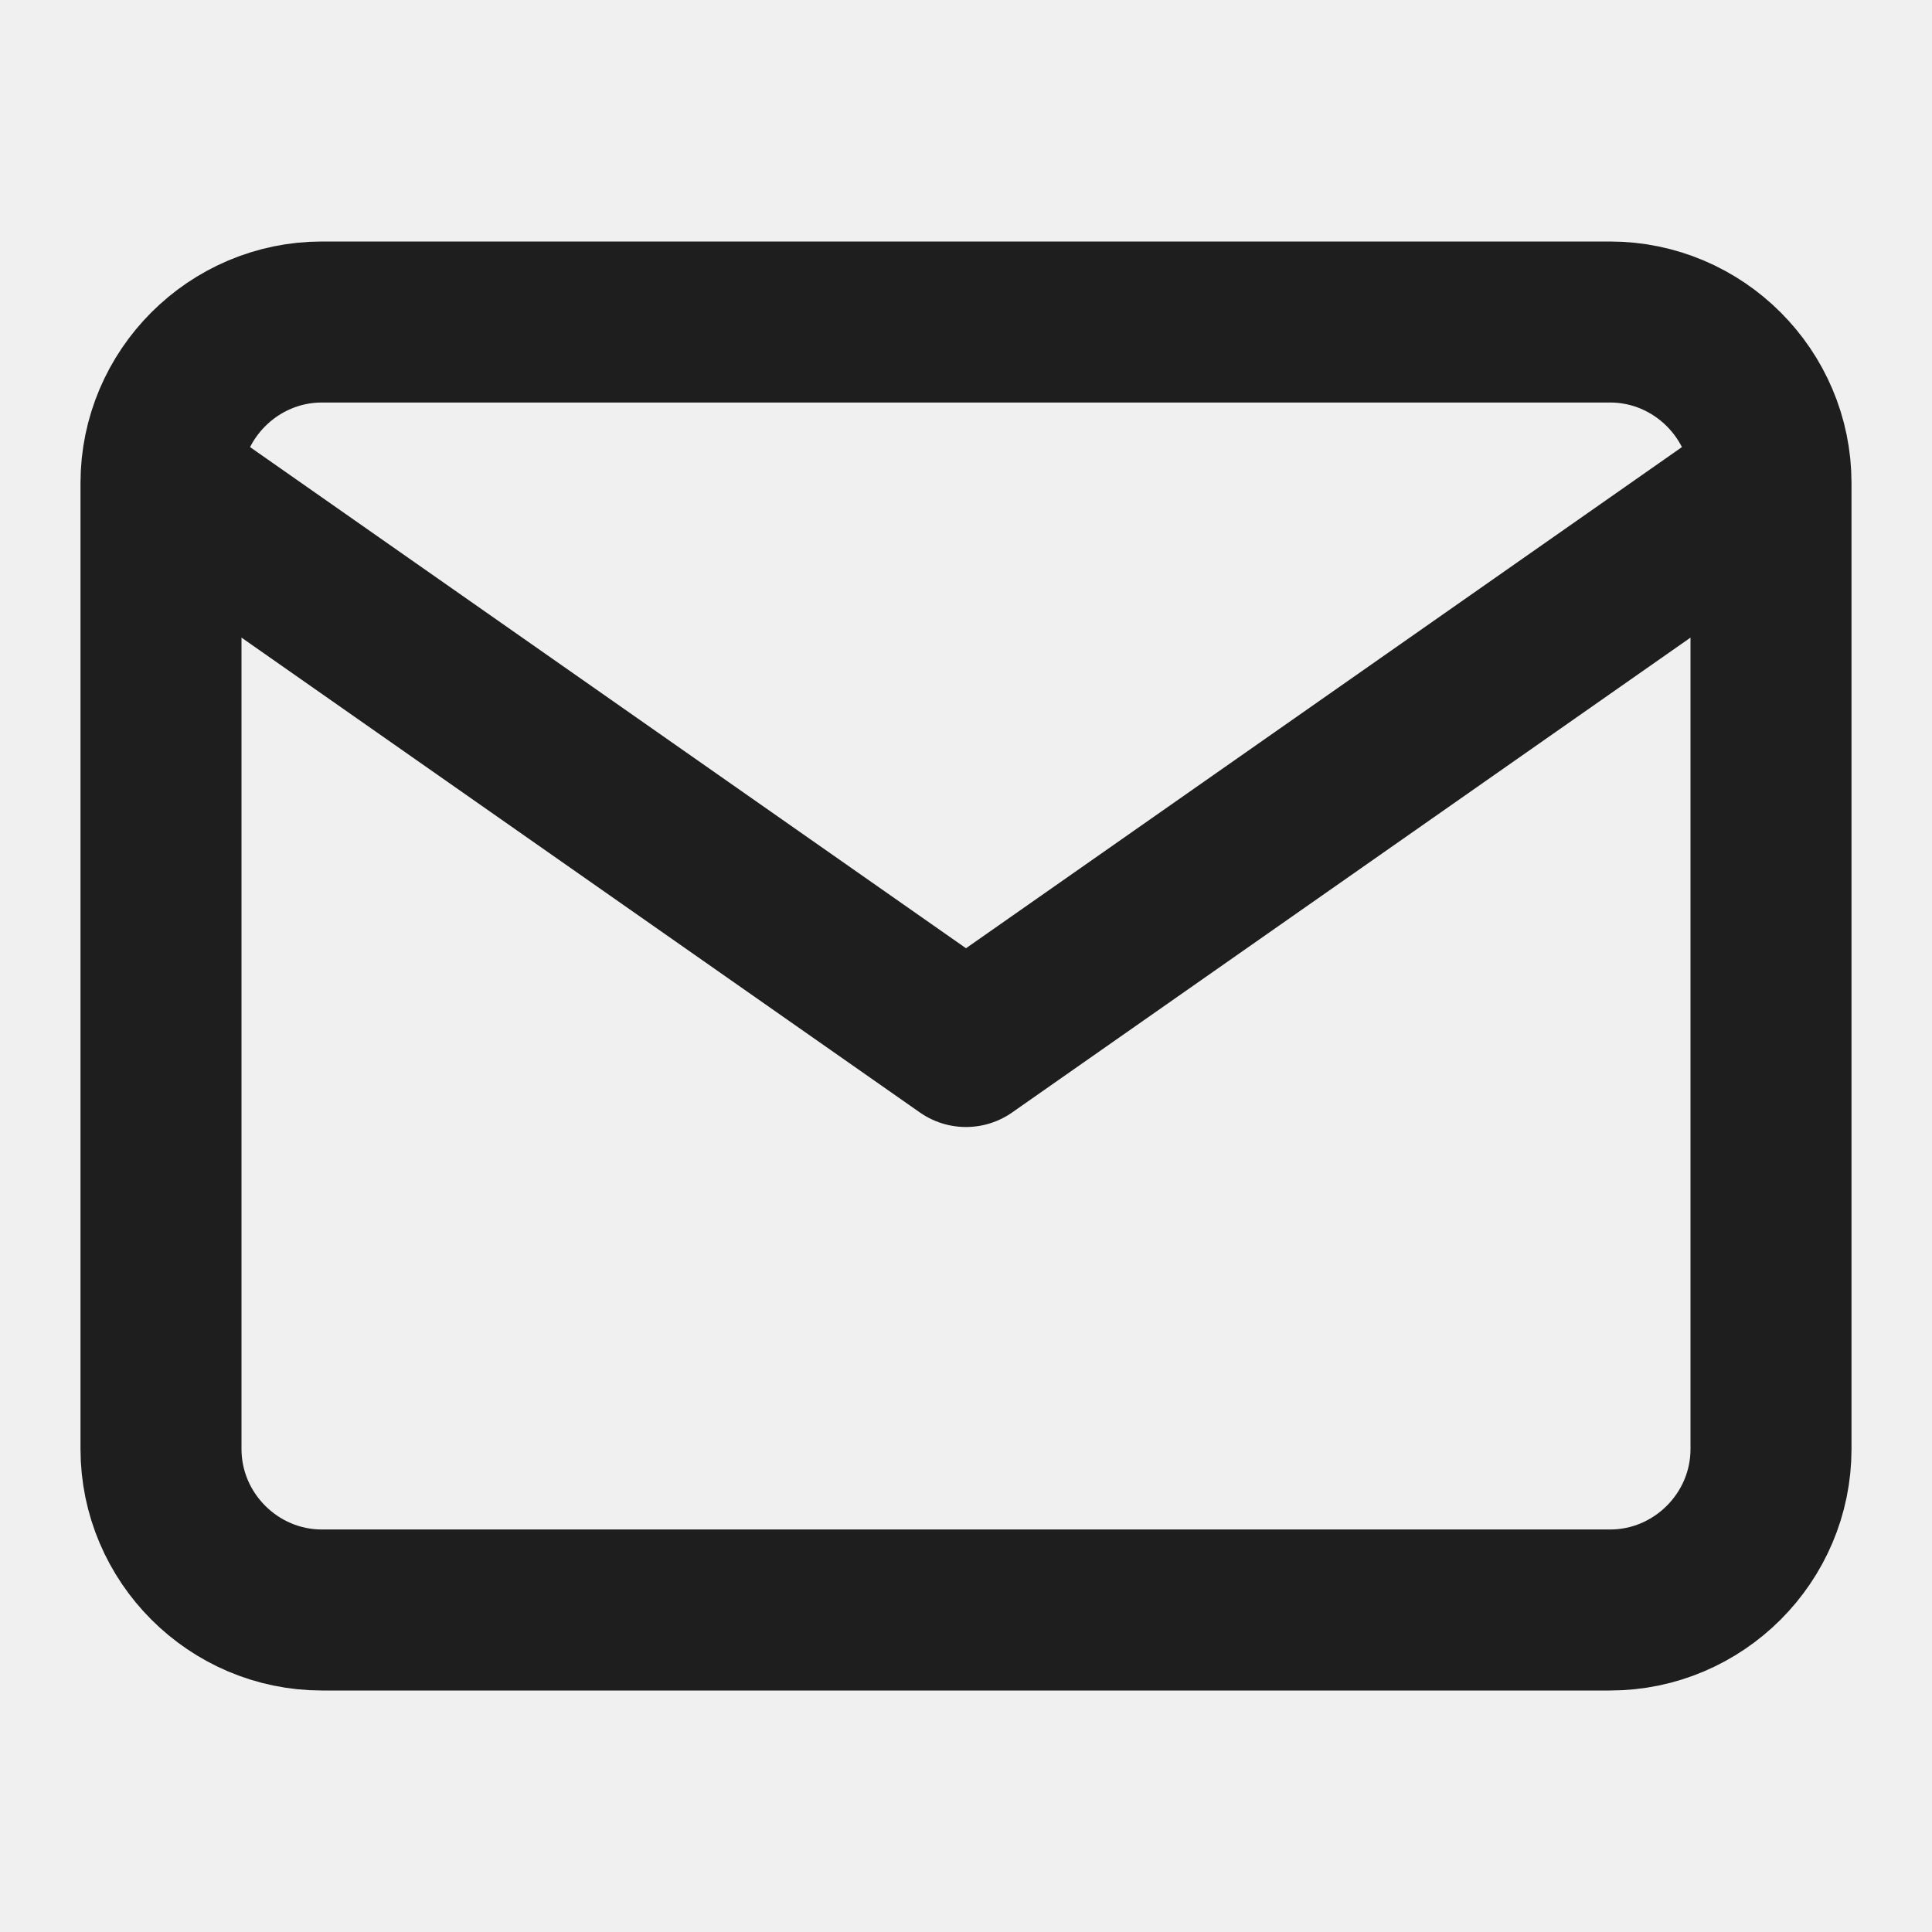
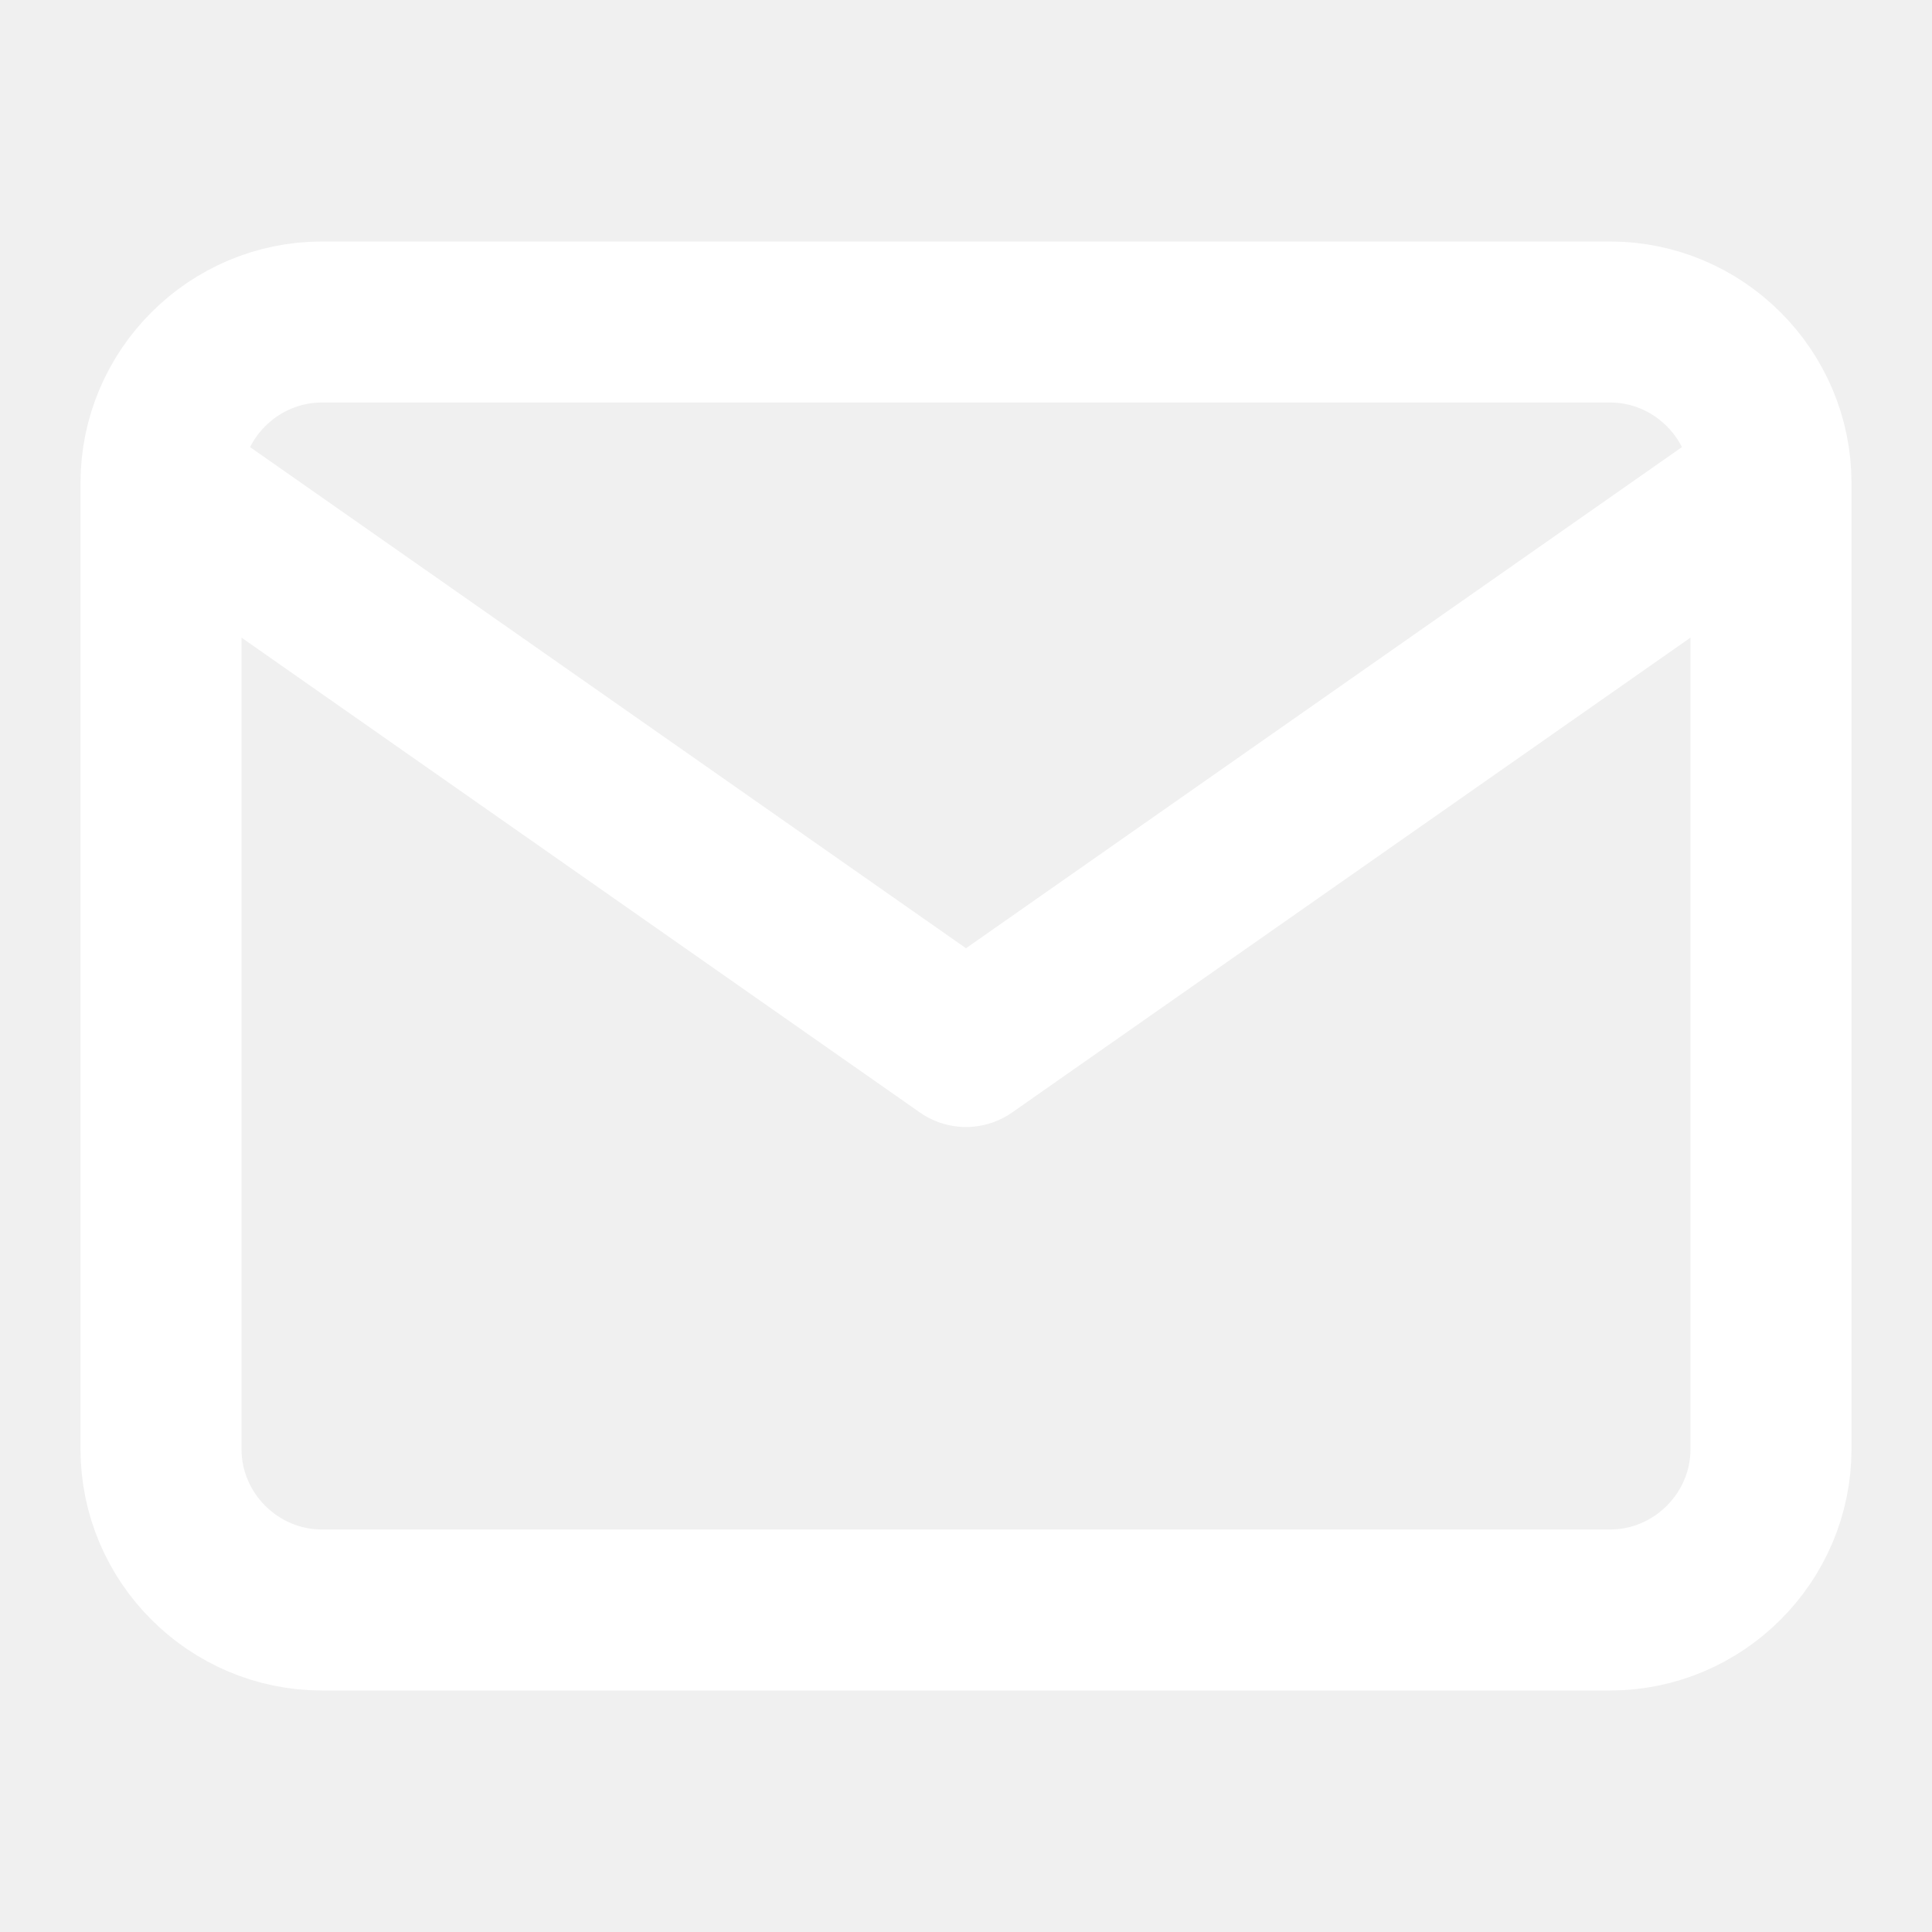
<svg xmlns="http://www.w3.org/2000/svg" width="48" height="48" viewBox="0 0 48 48" fill="none">
-   <path d="M44 12C44 9.8 42.2 8 40 8H8C5.8 8 4 9.8 4 12M44 12V36C44 38.2 42.2 40 40 40H8C5.8 40 4 38.2 4 36V12M44 12L24 26L4 12" stroke="#1E1E1E" stroke-width="4" stroke-linecap="round" stroke-linejoin="round" />
+   <path d="M44 12C44 9.8 42.2 8 40 8H8C5.8 8 4 9.8 4 12M44 12V36C44 38.2 42.2 40 40 40H8C5.8 40 4 38.2 4 36V12M44 12L24 26L4 12" stroke="white" stroke-width="4" stroke-linecap="round" stroke-linejoin="round" />
</svg>
